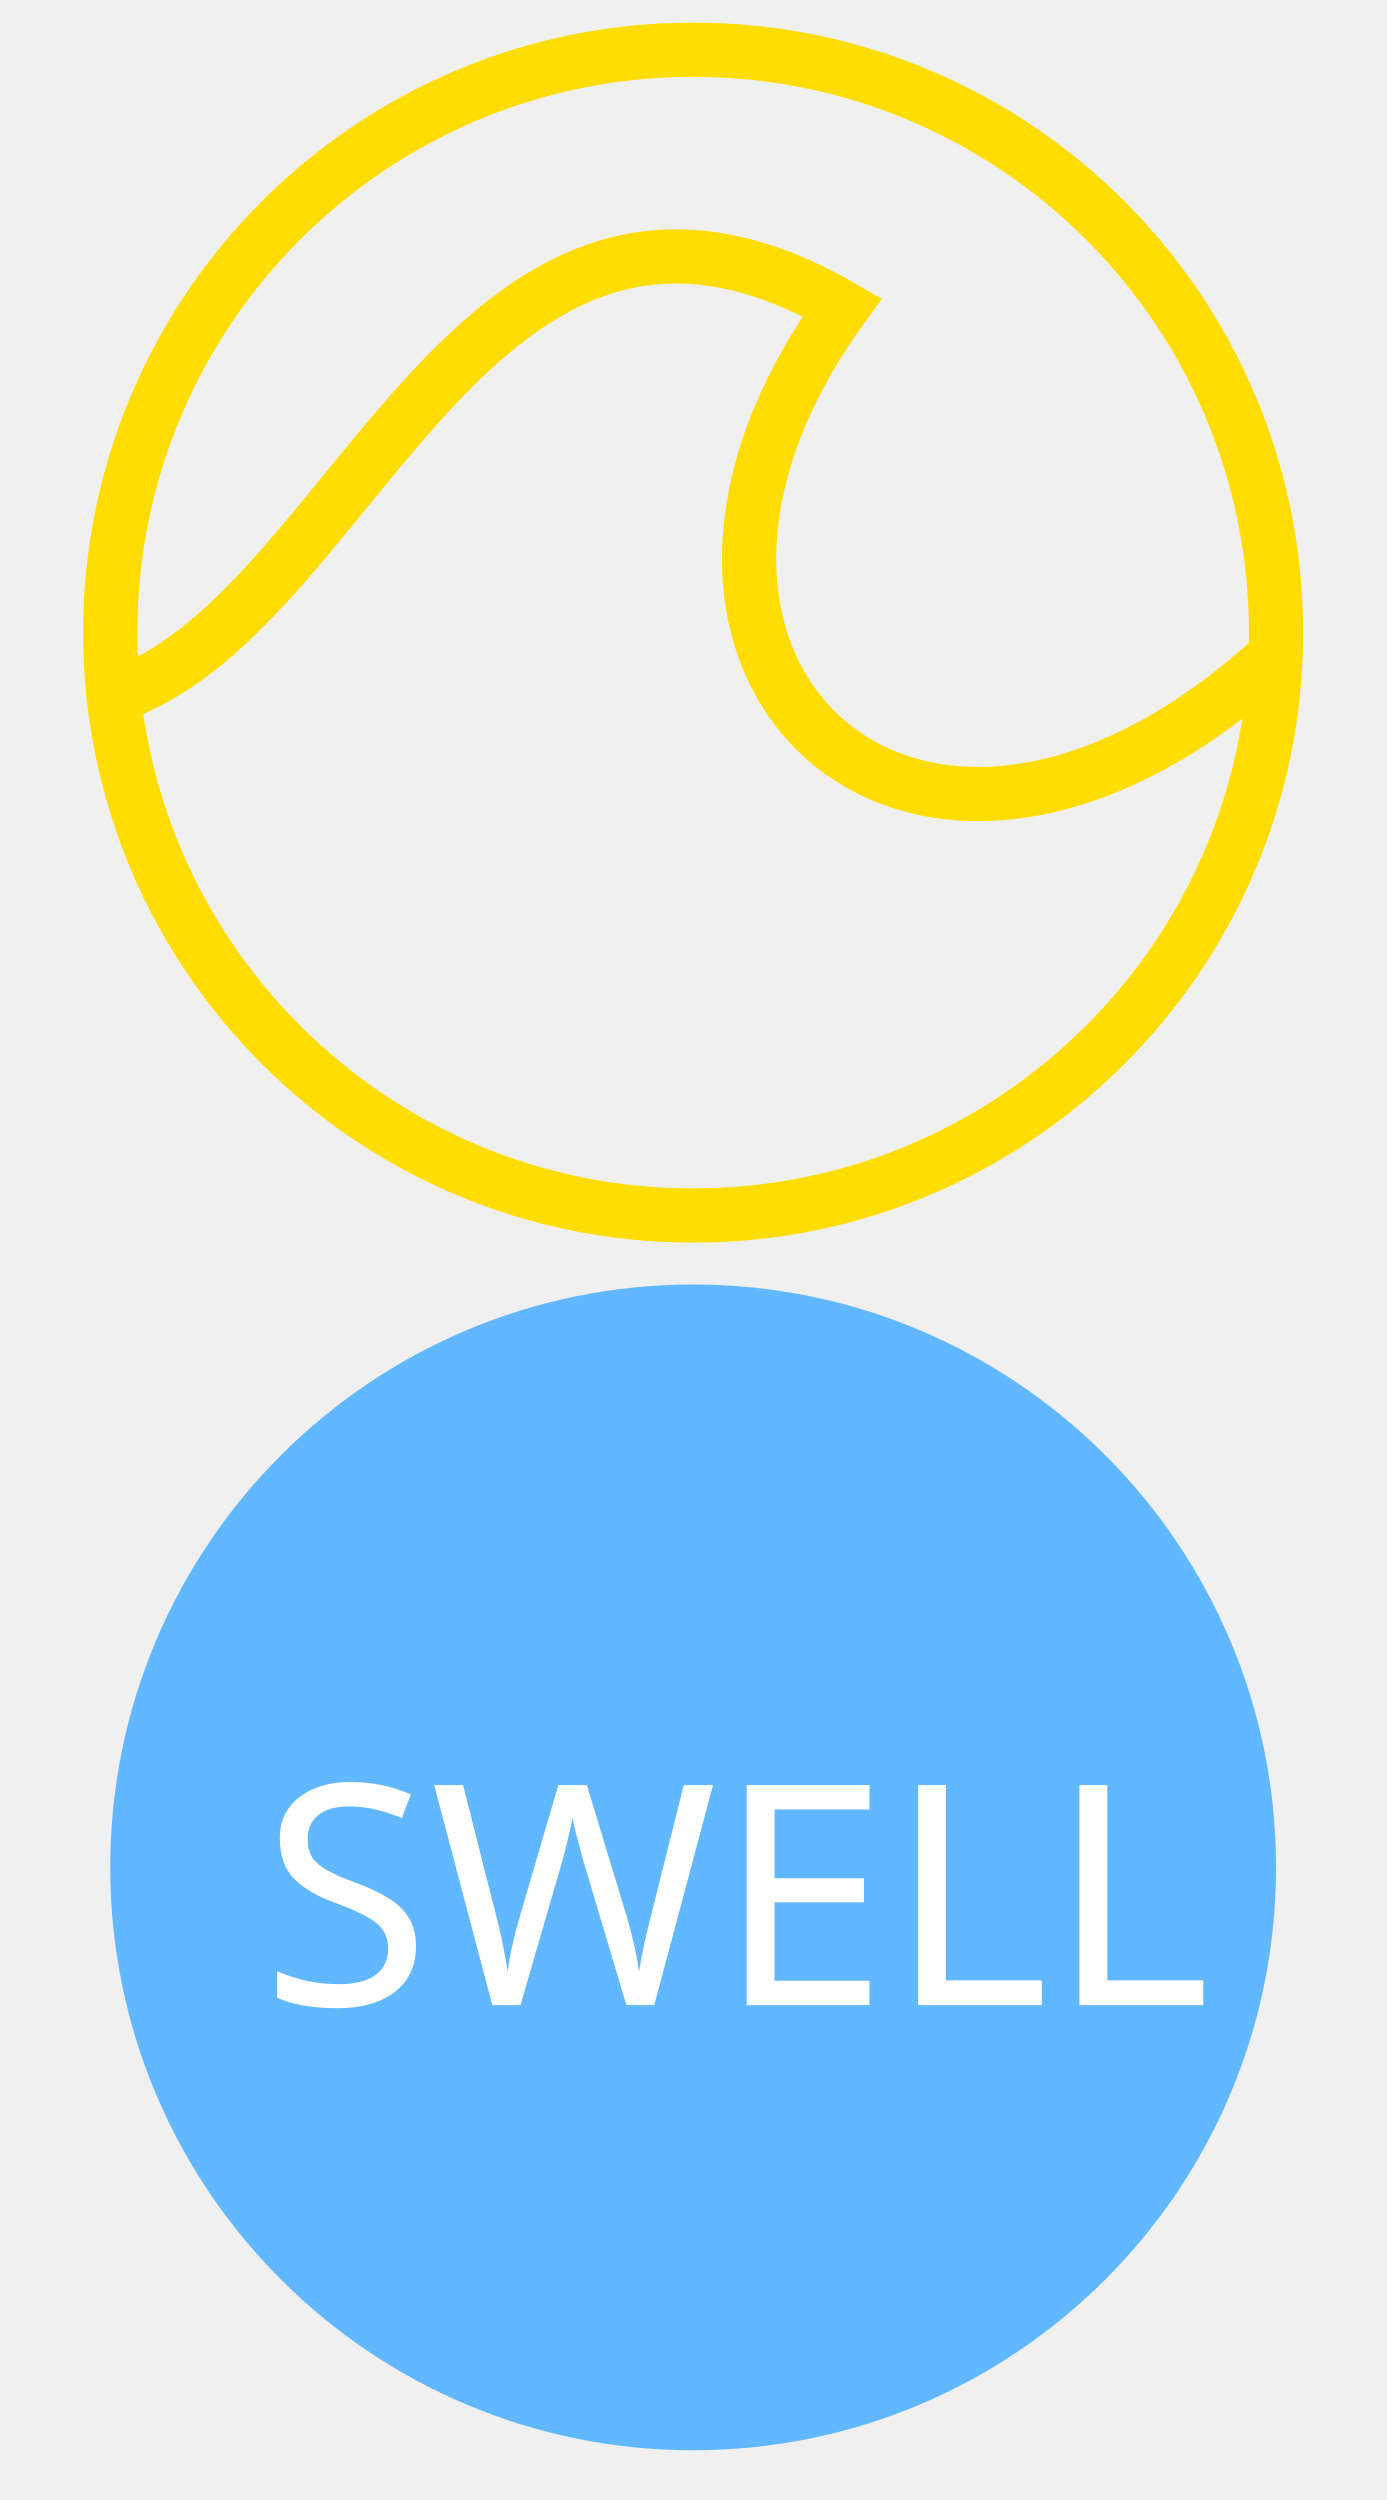
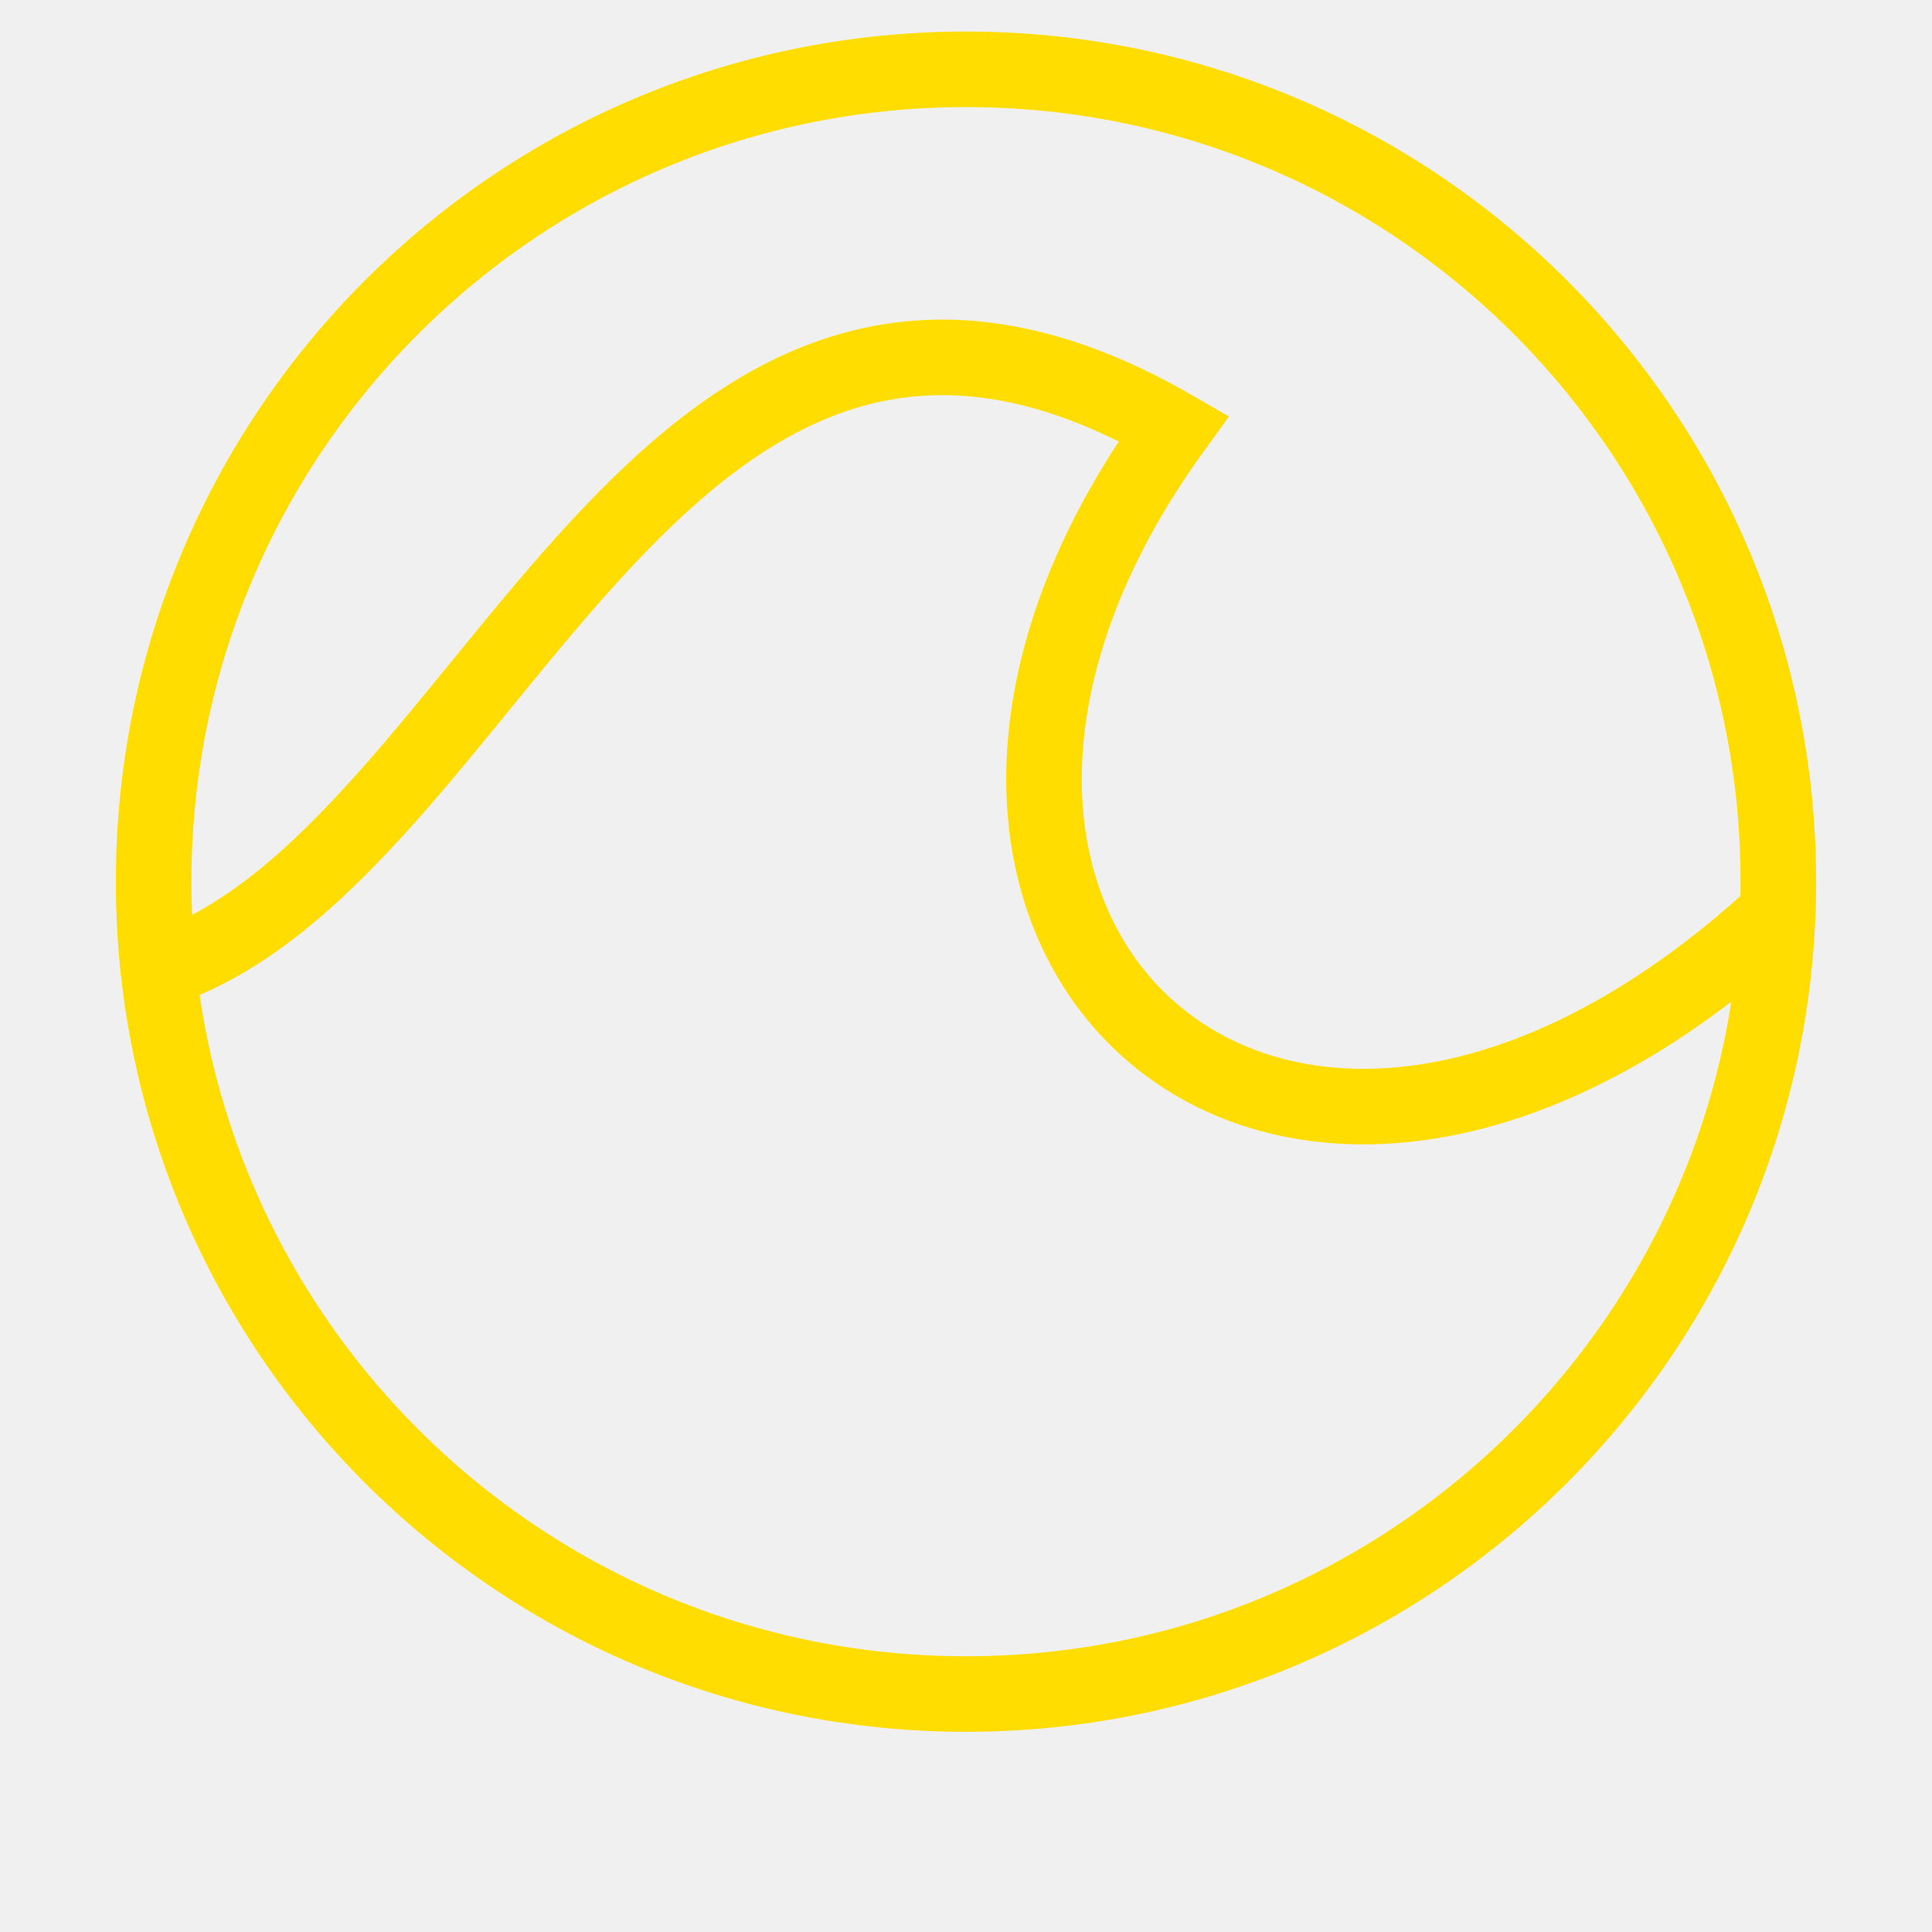
- <svg xmlns="http://www.w3.org/2000/svg" version="1.1" id="Layer_1" x="0px" y="0px" width="63px" height="113.615px" viewBox="0 -16.875 63 113.615" enable-background="new 0 -16.875 63 113.615" xml:space="preserve">
+ <svg xmlns="http://www.w3.org/2000/svg" version="1.1" id="Layer_1" x="0px" y="0px" width="63px" height="63px" viewBox="0 -16.875 63 63" enable-background="new 0 -16.875 63 63" xml:space="preserve">
  <g>
-     <g>
-       <circle fill="#61B8FF" cx="31.5" cy="67.99" r="26.49" />
-     </g>
-     <text transform="matrix(1 0 0 1 11.873 74.25)" fill="#FFFFFF" font-family="'FuturaStd-Heavy'" font-size="14">SWELL</text>
    <g>
      <circle fill="none" stroke="#FFDD00" stroke-width="2.464" stroke-linecap="round" stroke-miterlimit="10" cx="31.5" cy="11.875" r="26.49" />
      <path fill="none" stroke="#FFDD00" stroke-width="2.464" stroke-linecap="round" stroke-miterlimit="10" d="M5.167,14.757    C16.099,11.26,21.452-12.637,38.277-2.91c-11.91,16.429,3.442,30.813,19.688,15.818" />
    </g>
  </g>
</svg>
